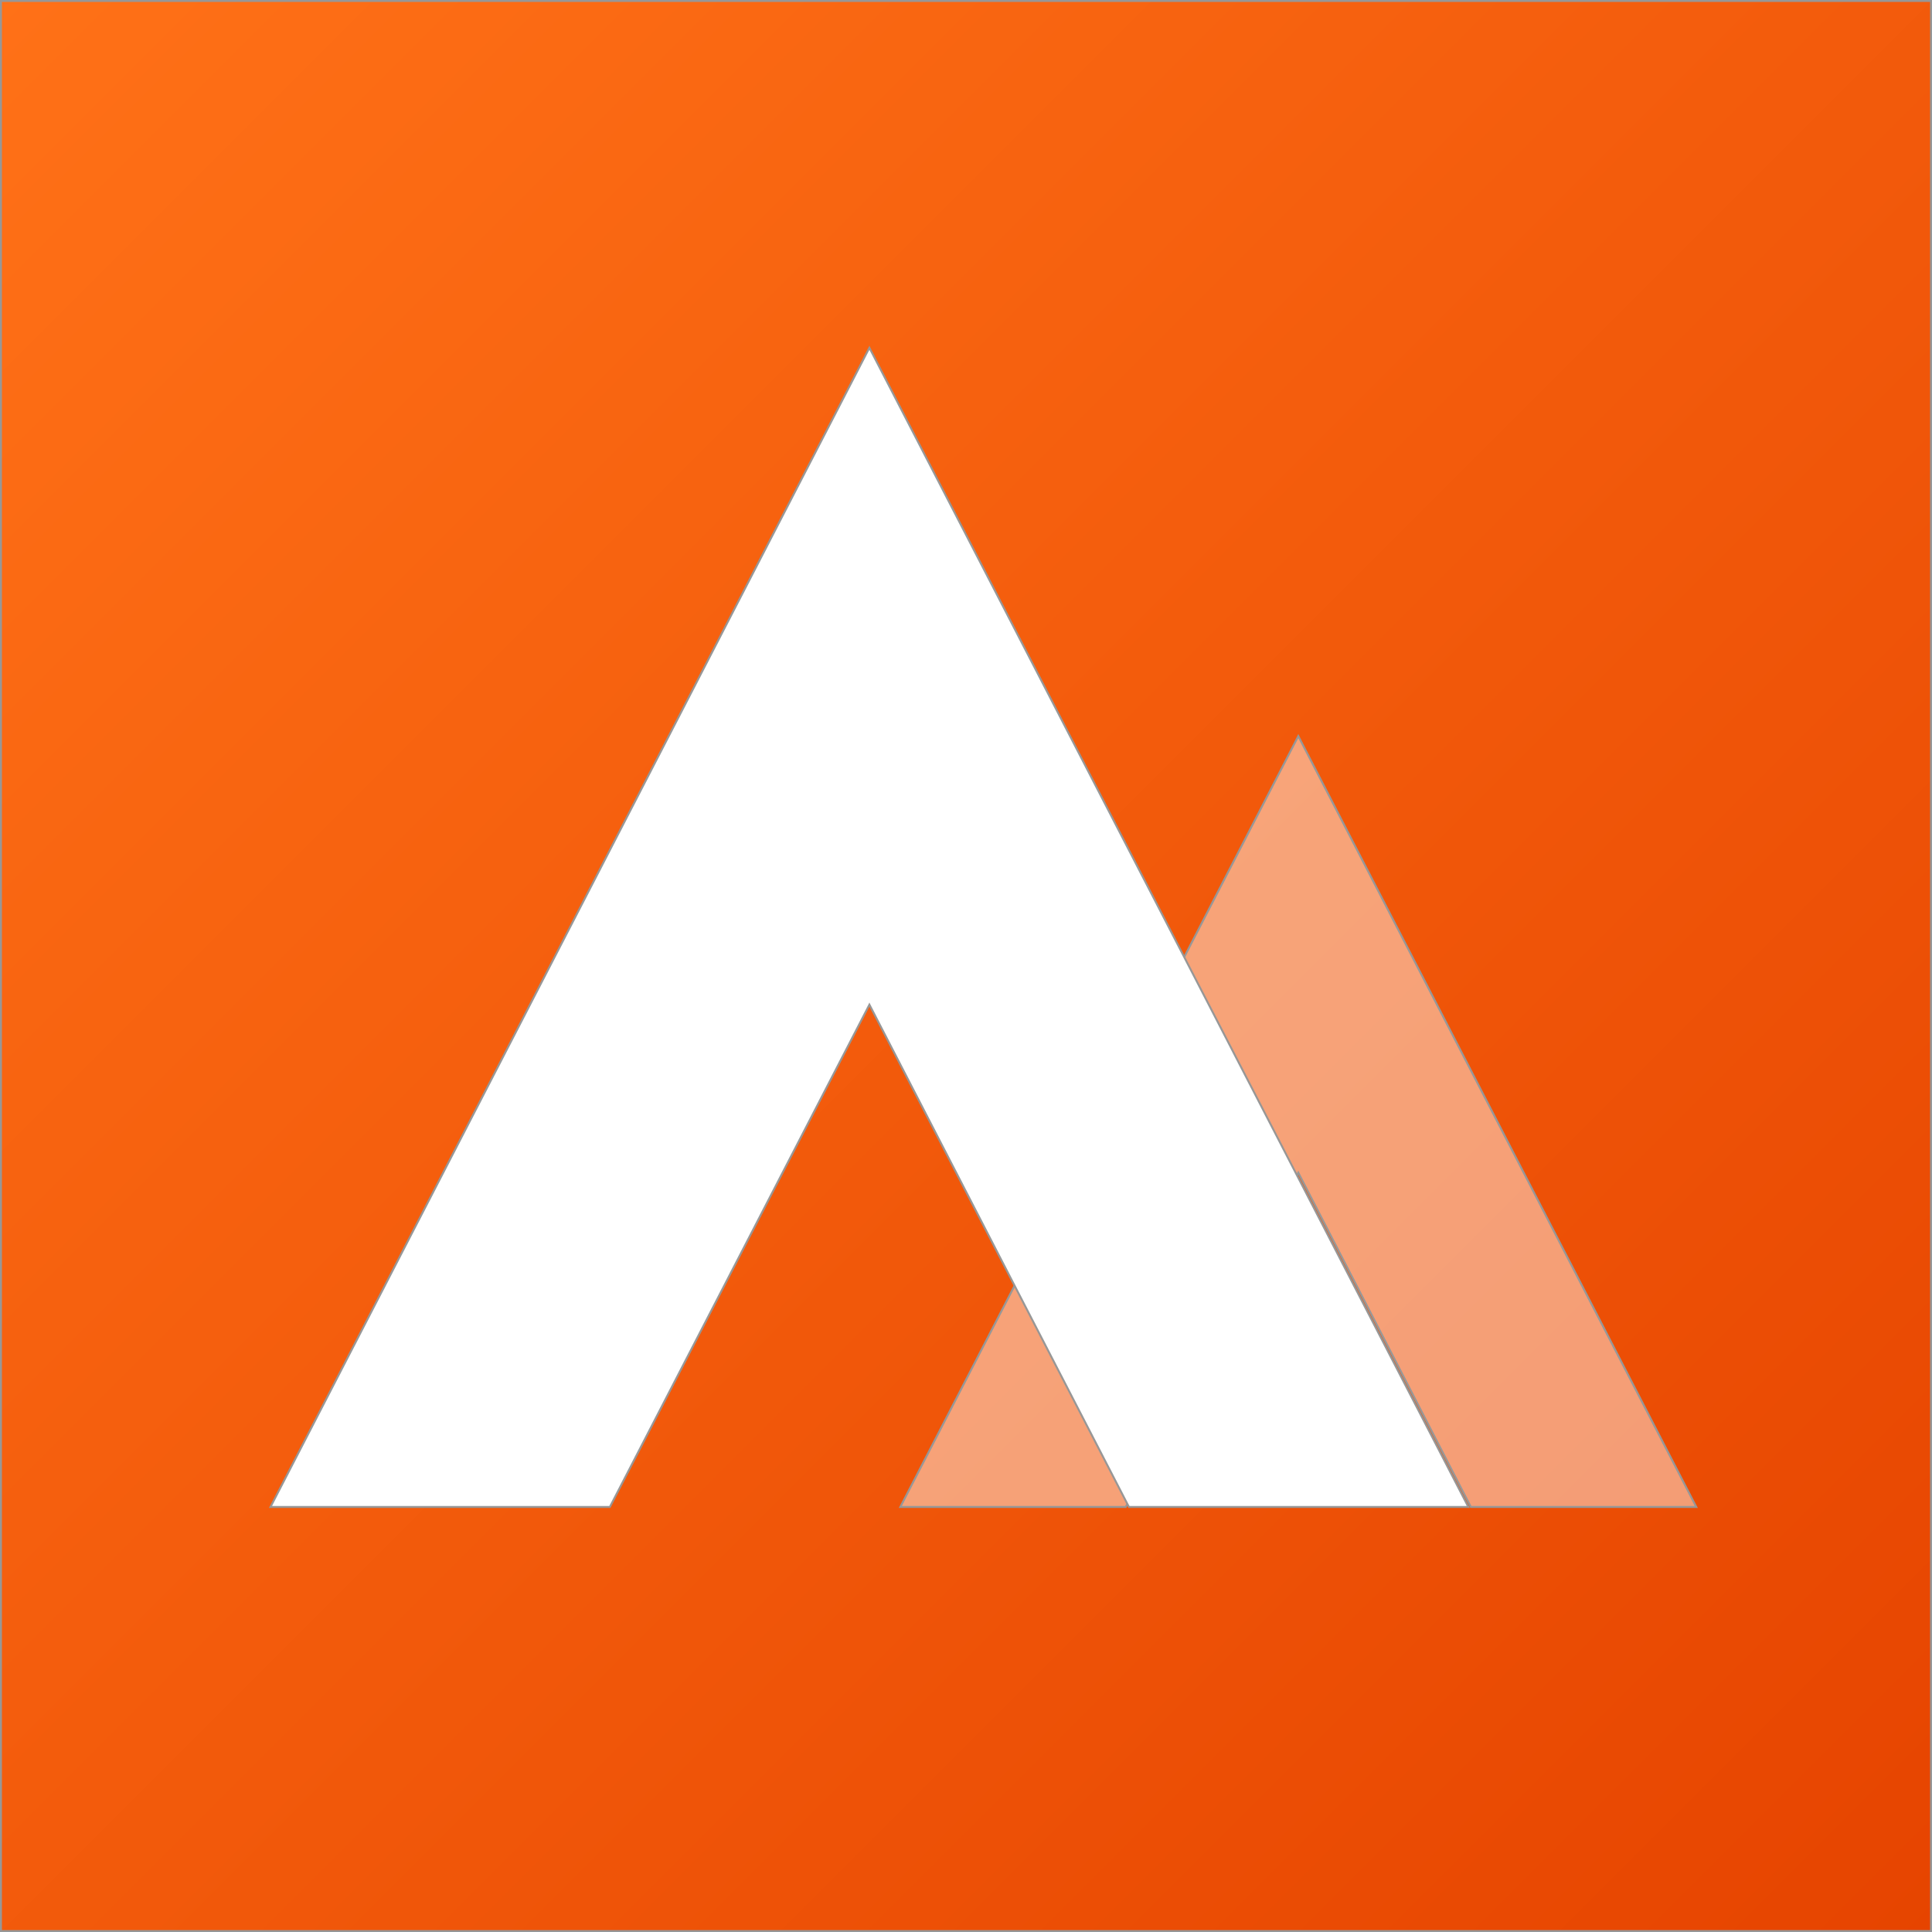
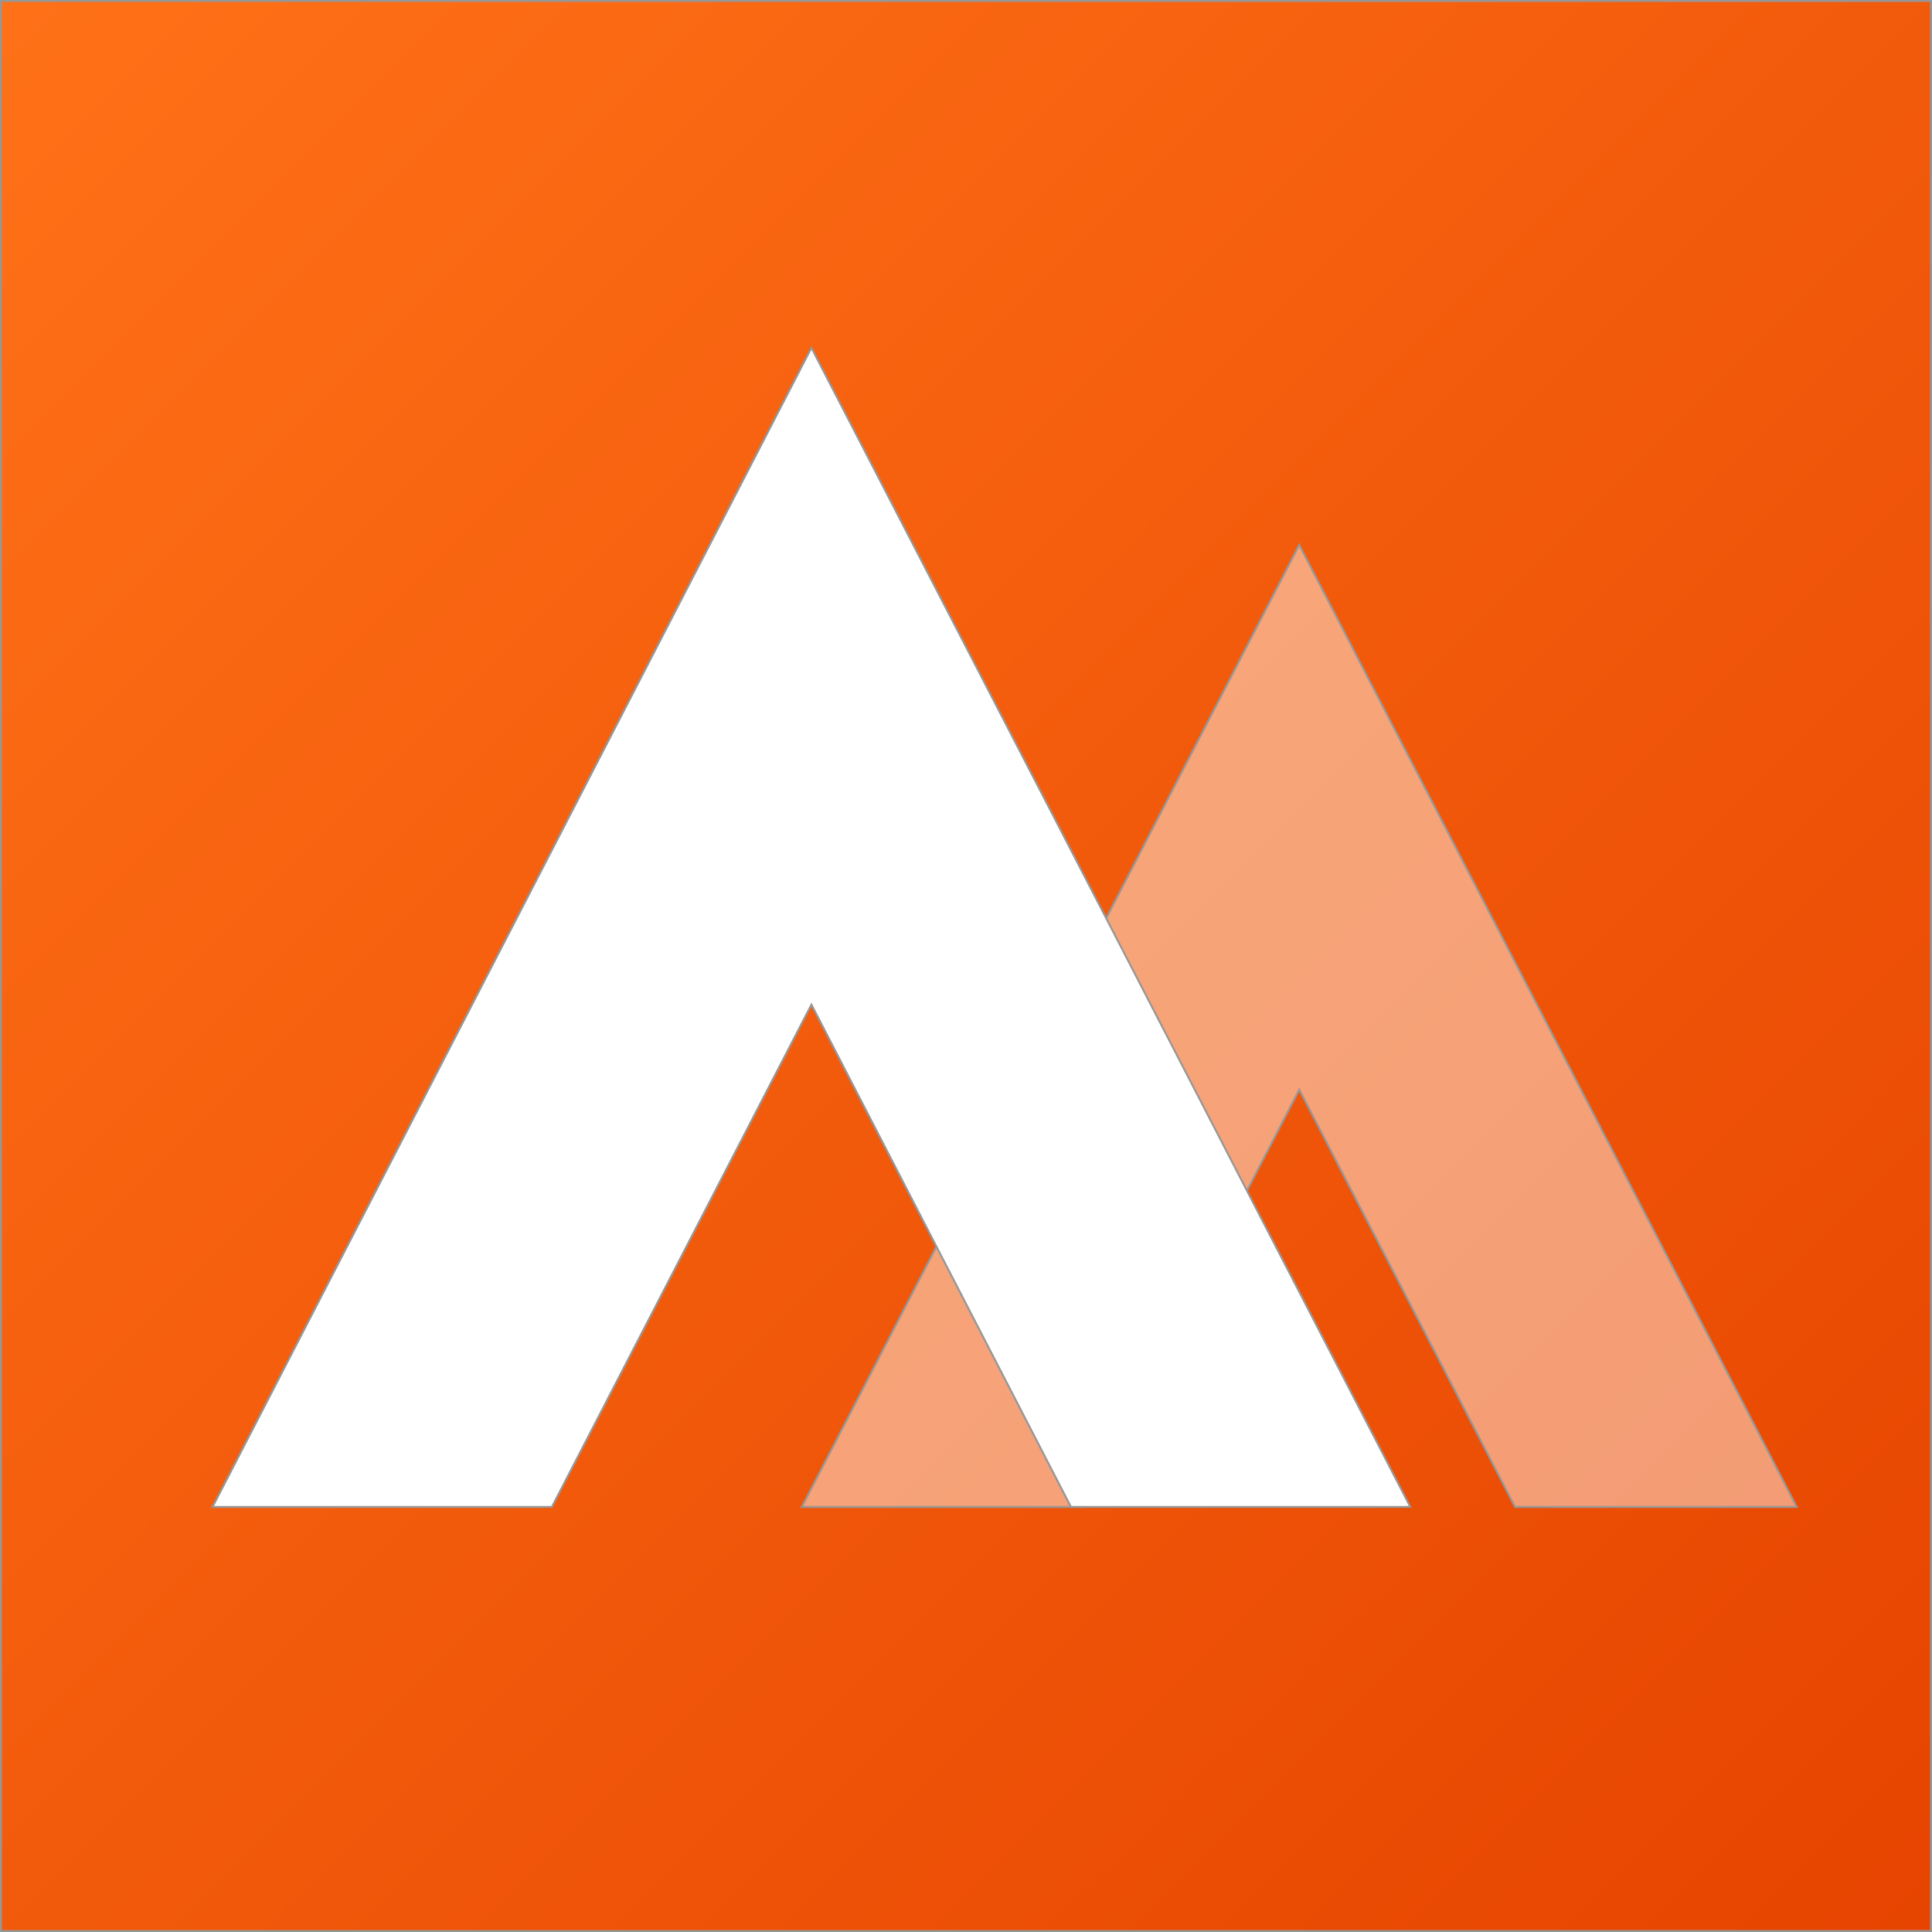
<svg xmlns="http://www.w3.org/2000/svg" xmlns:xlink="http://www.w3.org/1999/xlink" width="1000px" height="1000px" viewBox="0 0 1000 1000" version="1.1">
  <defs>
    <linearGradient x1="0%" y1="0%" x2="100%" y2="100%" id="linearGradient-1">
      <stop stop-color="#FF7117" offset="0%" />
      <stop stop-color="#E64400" offset="100%" />
    </linearGradient>
    <rect id="path-2" x="0" y="0" width="1000" height="1000" />
  </defs>
  <g id="Page-1" stroke="none" stroke-width="1" fill="none" fill-rule="evenodd">
    <g id="Background">
      <use fill="url(#linearGradient-1)" fill-rule="evenodd" xlink:href="#path-2" />
      <rect stroke="#979797" stroke-width="1" x="0.5" y="0.5" width="999" height="999" />
    </g>
-     <g id="Logo" transform="translate(140, 180)" fill="#FFFFFF" stroke="#979797">
-       <path d="M621.318,600 L532,427 L442.682,600 L326,600 L532,201 L738,600 L621.318,600 Z" id="Second-A" fill-opacity="0.45" />
+     <g id="Logo" transform="translate(110, 180)" fill="#FFFFFF" stroke="#979797">
+       <path d="M674.187,600 L562.5,384 L450.813,600 L305,600 L562.5,102 L820,600 L674.187,600 Z" id="Second-A" fill-opacity="0.45" />
      <path d="M444.333,600 L310,340 L175.667,600 L0,600 L310,0 L620,600 L444.333,600 Z" id="First-A" />
    </g>
  </g>
</svg>
